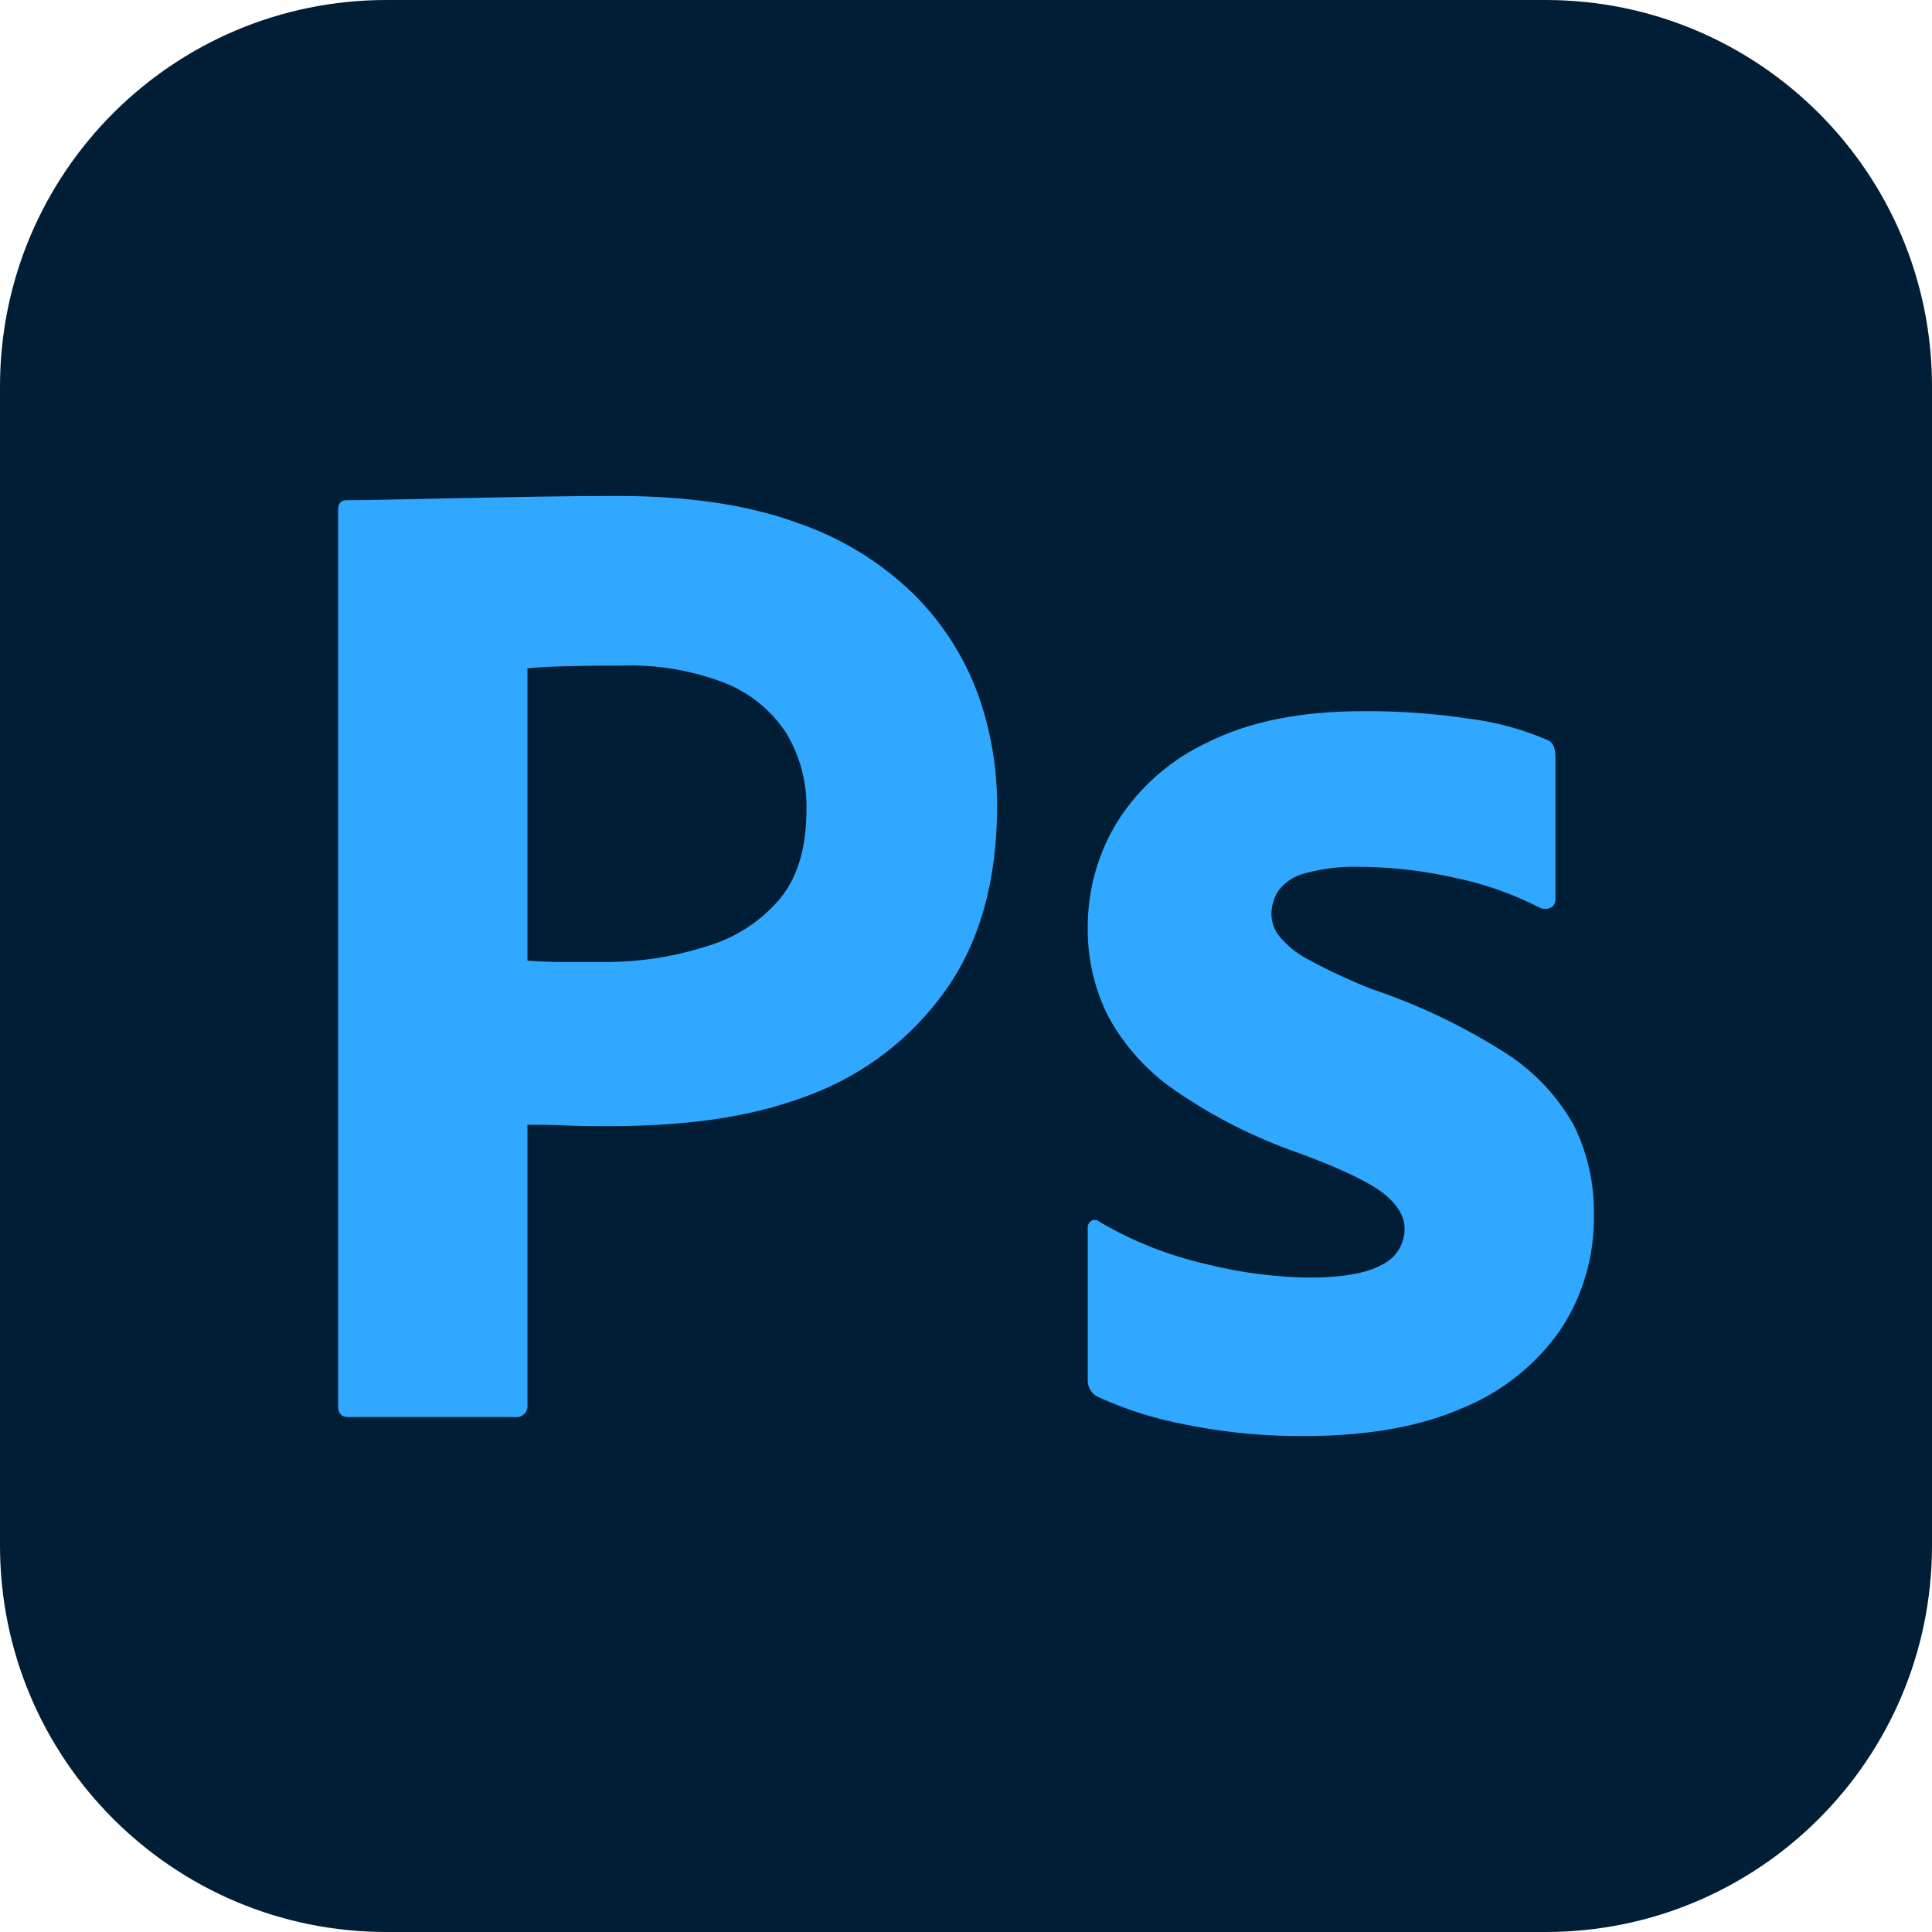
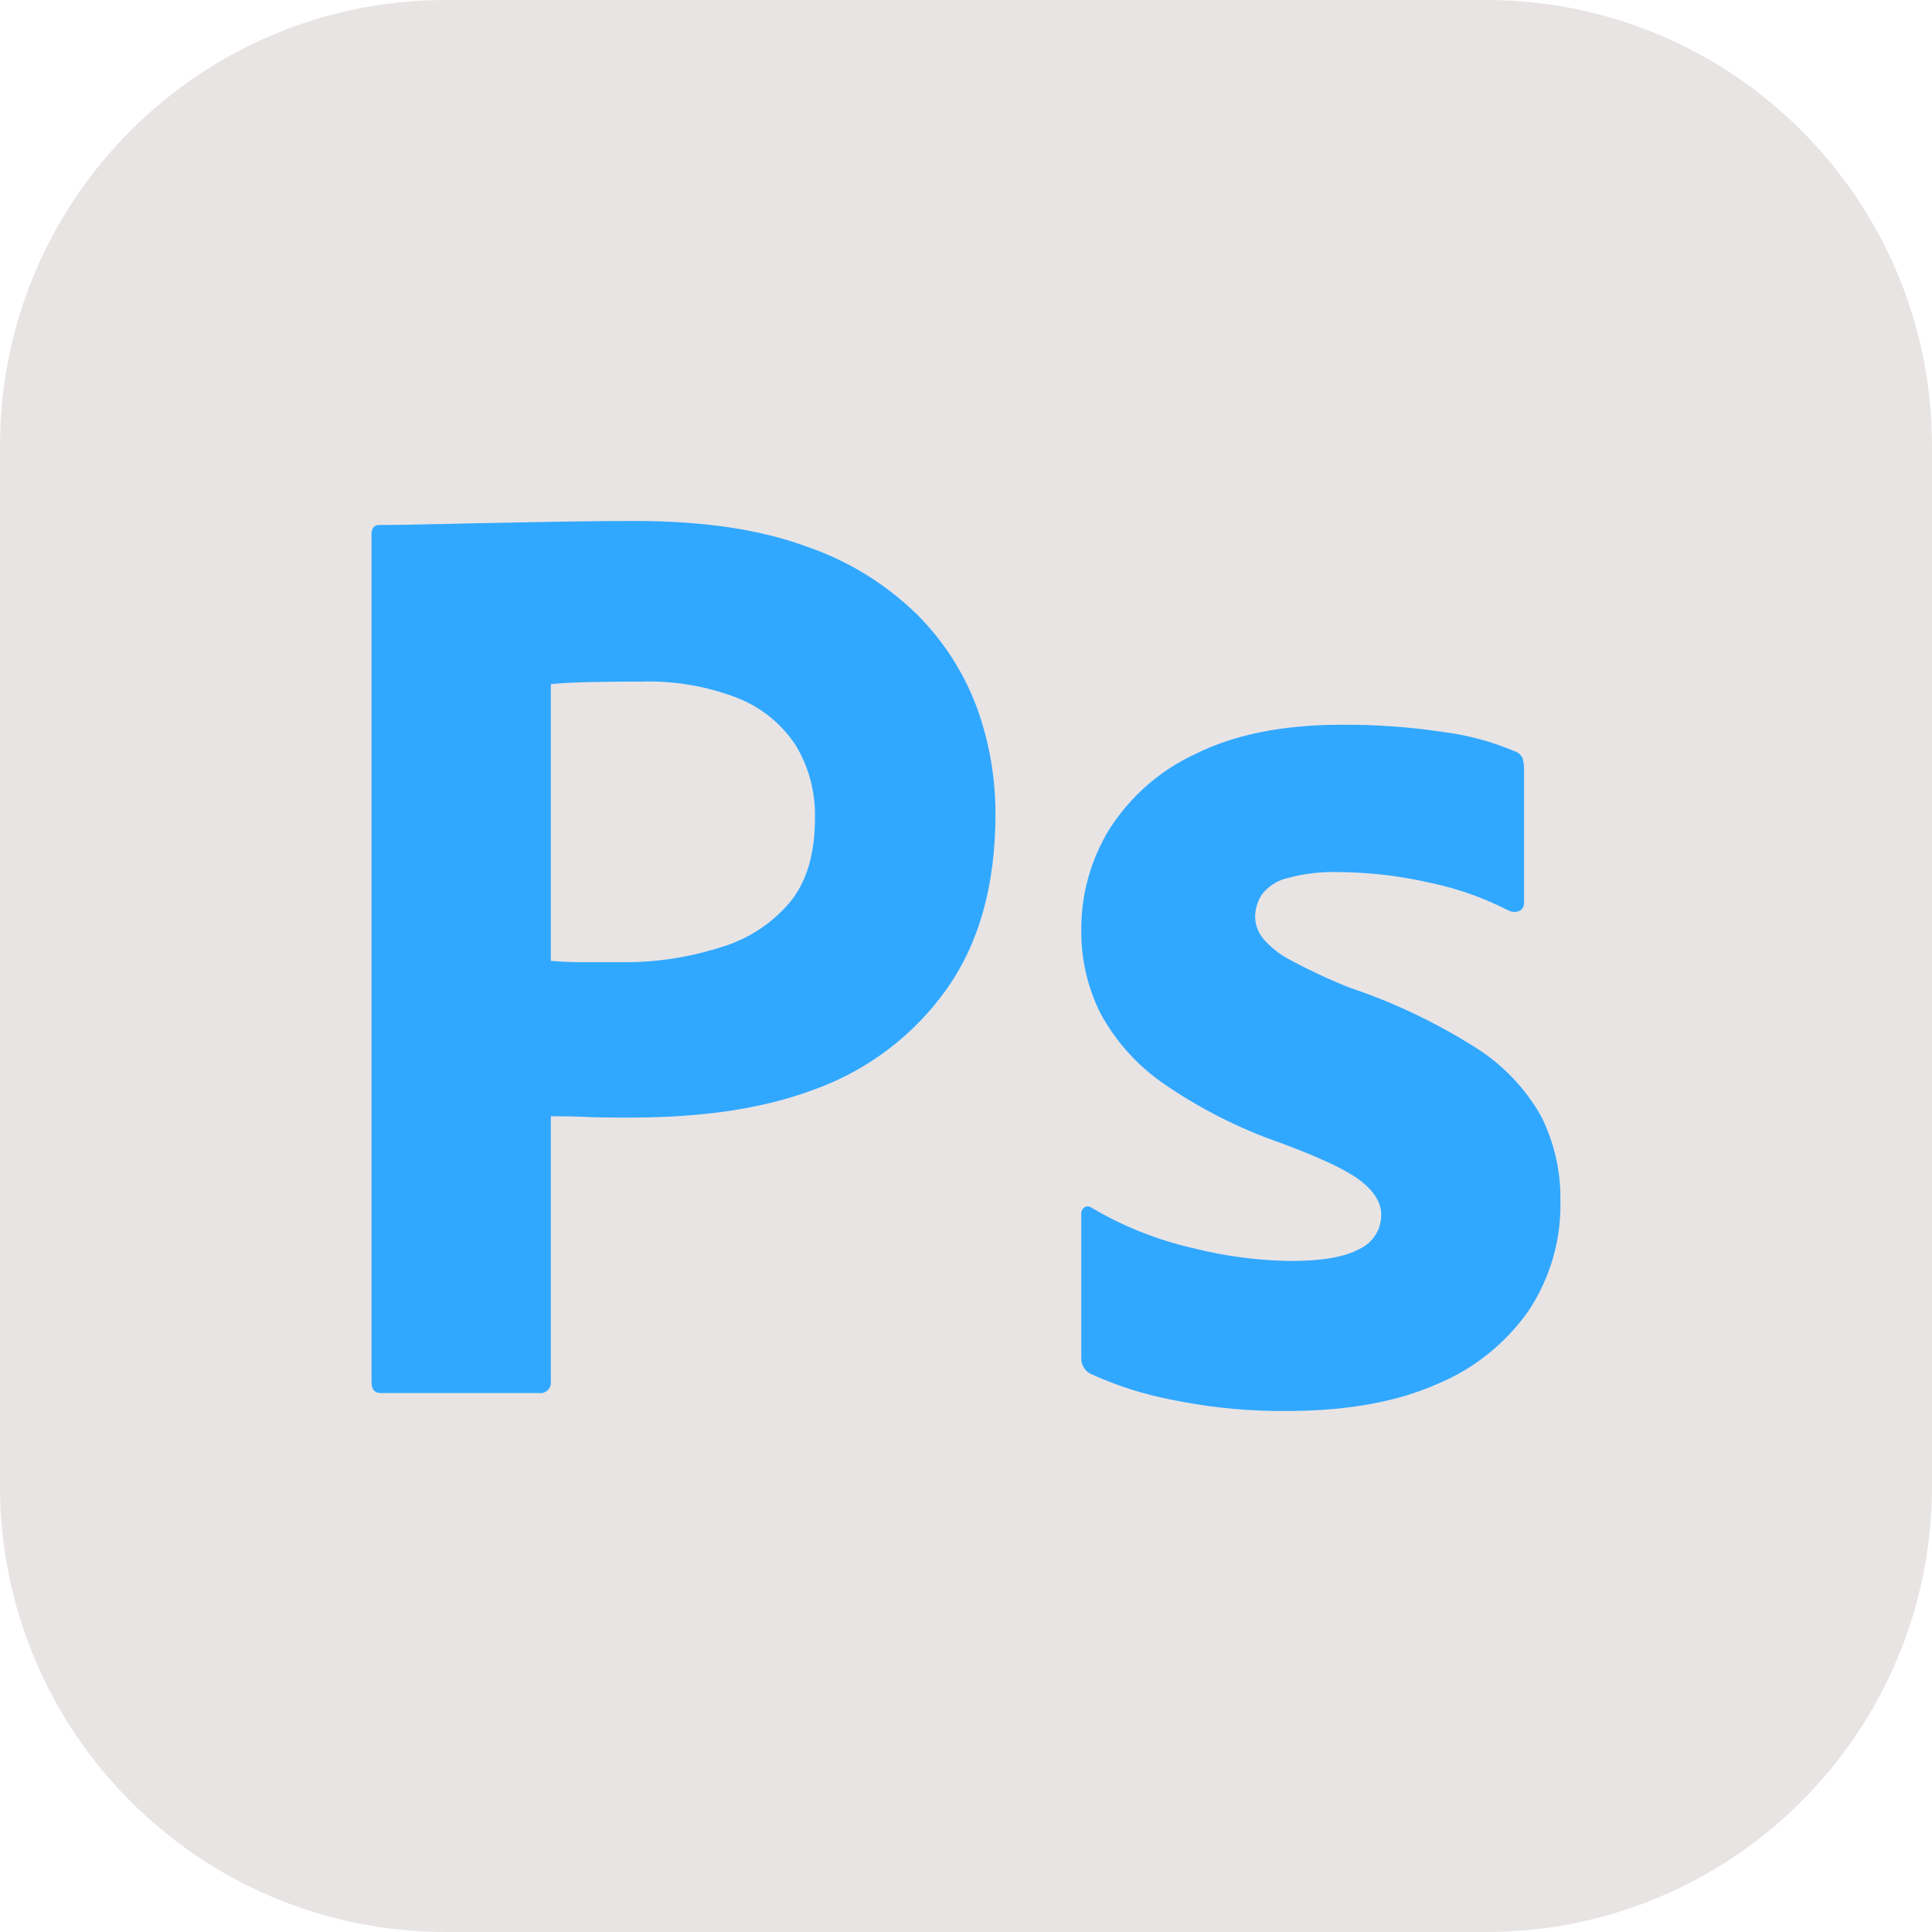
- <svg xmlns="http://www.w3.org/2000/svg" width="200" height="200" viewBox="0 0 200 200" fill="none">
-   <rect width="200" height="200" rx="40" fill="#001E36" />
-   <path d="M35 145.532V52.793C35 52.117 35.291 51.777 35.871 51.777L36.79 51.775L38.36 51.758L40.542 51.715L47.852 51.56L55.69 51.414C58.447 51.367 61.18 51.342 63.889 51.342C71.242 51.342 77.434 52.261 82.466 54.099C87.006 55.635 91.146 58.163 94.585 61.501C97.5 64.394 99.753 67.885 101.189 71.733C102.546 75.478 103.234 79.432 103.221 83.416C103.221 91.157 101.43 97.543 97.85 102.573C94.349 107.48 89.465 111.233 83.822 113.353L83.338 113.531C77.445 115.729 70.919 116.523 63.762 116.573L62.65 116.576L60.999 116.568L60.167 116.556L59.239 116.534L58.679 116.512L58.34 116.494L57.504 116.464L56.482 116.443L54.944 116.432L54.602 116.431V145.386C54.627 145.564 54.611 145.745 54.554 145.915C54.498 146.085 54.402 146.24 54.276 146.366C54.149 146.493 53.994 146.589 53.824 146.645C53.654 146.702 53.473 146.718 53.295 146.693H36.017C35.338 146.693 35 146.307 35 145.532ZM54.603 69.193V99.44C55.761 99.534 56.922 99.582 58.085 99.586H62.875C66.177 99.575 69.46 99.083 72.621 98.126L73.251 97.929C76.127 97.075 78.696 95.412 80.654 93.139C82.472 90.994 83.415 88.039 83.48 84.272L83.484 83.851C83.56 81.043 82.83 78.273 81.379 75.869C79.854 73.544 77.65 71.745 75.066 70.716C71.692 69.405 68.089 68.788 64.471 68.903L62.63 68.908L61.469 68.918L60.361 68.932L58.798 68.963L57.657 68.995L57.065 69.017L56.273 69.054L55.598 69.096L55.214 69.126L54.882 69.158L54.736 69.175L54.603 69.193ZM159.335 93.94C156.803 92.639 154.118 91.662 151.342 91.032L150.7 90.893C147.646 90.192 144.529 89.806 141.396 89.741L140.614 89.732C138.778 89.682 136.944 89.902 135.171 90.385C134.043 90.636 133.04 91.278 132.34 92.199C131.867 92.935 131.616 93.791 131.615 94.666C131.642 95.515 131.948 96.331 132.486 96.988C133.256 97.889 134.182 98.644 135.22 99.216L135.534 99.383C137.603 100.497 139.735 101.49 141.92 102.358C146.79 103.988 151.444 106.206 155.779 108.961C158.732 110.825 161.176 113.394 162.891 116.436C164.333 119.316 165.055 122.503 164.996 125.724C165.083 129.977 163.867 134.155 161.512 137.698C158.991 141.294 155.49 144.089 151.425 145.751C147.168 147.622 141.941 148.588 135.743 148.652L135.099 148.655C131.257 148.694 127.42 148.358 123.643 147.651L122.835 147.494C119.655 146.911 116.559 145.936 113.619 144.591C113.324 144.439 113.074 144.21 112.895 143.93C112.717 143.649 112.616 143.326 112.603 142.994V127.175C112.586 127.022 112.61 126.866 112.674 126.726C112.738 126.585 112.839 126.465 112.967 126.377C113.091 126.306 113.234 126.276 113.377 126.289C113.519 126.302 113.655 126.358 113.764 126.449C117.237 128.497 121.007 129.99 124.939 130.876C128.405 131.745 131.961 132.208 135.534 132.255C138.919 132.255 141.411 131.819 143.008 130.949C143.729 130.619 144.339 130.086 144.764 129.417C145.189 128.747 145.411 127.969 145.403 127.175C145.403 125.92 144.677 124.709 143.226 123.547C142.618 123.061 141.745 122.531 140.609 121.959L140.065 121.692L139.486 121.419L139.181 121.28L138.544 120.998C138.434 120.95 138.323 120.902 138.212 120.854L137.519 120.563L137.158 120.416L136.41 120.116L136.021 119.963L135.215 119.653L134.373 119.338C129.816 117.752 125.495 115.555 121.528 112.807C118.691 110.834 116.356 108.225 114.708 105.188C113.28 102.328 112.559 99.168 112.603 95.972C112.595 92.132 113.65 88.365 115.651 85.087C117.932 81.479 121.208 78.605 125.084 76.815C129.341 74.688 134.662 73.624 141.048 73.622C144.789 73.592 148.526 73.859 152.224 74.421C154.902 74.76 157.52 75.468 160.004 76.525C160.403 76.64 160.725 76.935 160.874 77.323C160.973 77.677 161.021 78.043 161.019 78.412V93.07C161.041 93.416 160.874 93.749 160.584 93.94C160.39 94.037 160.176 94.087 159.96 94.087C159.743 94.087 159.529 94.037 159.335 93.94Z" fill="#31A8FF" />
+ <svg xmlns="http://www.w3.org/2000/svg" width="130" height="130" viewBox="0 0 130 130" fill="none">
+   <rect width="130" height="130" rx="30" fill="#E8E4E4" />
+   <path d="M25 93.019V35.949C25 35.533 25.179 35.324 25.536 35.324L26.102 35.323L27.068 35.312L28.41 35.286L32.909 35.191L37.733 35.101C39.429 35.072 41.111 35.056 42.778 35.056C47.303 35.056 51.113 35.622 54.21 36.753C57.004 37.698 59.551 39.254 61.668 41.308C63.462 43.088 64.848 45.237 65.731 47.605C66.567 49.909 66.99 52.343 66.982 54.794C66.982 59.559 65.88 63.488 63.677 66.583C61.523 69.603 58.517 71.913 55.044 73.217L54.746 73.326C51.12 74.679 47.104 75.168 42.7 75.199L42.015 75.201L41 75.196L40.487 75.188L39.916 75.175L39.572 75.161L39.363 75.15L38.849 75.132L38.22 75.119L37.273 75.112L37.063 75.111V92.93C37.078 93.039 37.068 93.151 37.033 93.255C36.999 93.36 36.94 93.455 36.862 93.533C36.784 93.611 36.689 93.67 36.584 93.705C36.479 93.74 36.368 93.75 36.259 93.734H25.626C25.208 93.734 25 93.497 25 93.019ZM37.063 46.042V64.656C37.776 64.713 38.491 64.743 39.206 64.745H42.154C44.186 64.738 46.206 64.436 48.151 63.847L48.539 63.726C50.309 63.2 51.89 62.177 53.094 60.778C54.214 59.458 54.794 57.639 54.834 55.322L54.836 55.062C54.883 53.334 54.434 51.63 53.541 50.15C52.602 48.719 51.246 47.612 49.656 46.979C47.58 46.172 45.362 45.793 43.136 45.863L42.003 45.866L41.289 45.873L40.607 45.882L39.645 45.9L38.943 45.92L38.578 45.934L38.091 45.956L37.676 45.982L37.439 46.001L37.235 46.02L37.145 46.031L37.063 46.042ZM101.514 61.271C99.956 60.47 98.303 59.869 96.595 59.481L96.2 59.396C94.321 58.965 92.402 58.727 90.475 58.687L89.993 58.681C88.863 58.651 87.735 58.786 86.644 59.083C85.95 59.237 85.332 59.633 84.902 60.199C84.611 60.652 84.456 61.179 84.456 61.718C84.472 62.24 84.66 62.742 84.991 63.146C85.465 63.701 86.035 64.165 86.674 64.518L86.867 64.62C88.141 65.306 89.453 65.917 90.797 66.451C93.794 67.454 96.658 68.819 99.326 70.514C101.143 71.662 102.647 73.242 103.702 75.114C104.59 76.887 105.034 78.848 104.997 80.83C105.051 83.447 104.303 86.018 102.854 88.199C101.302 90.411 99.148 92.132 96.646 93.155C94.027 94.306 90.81 94.9 86.996 94.94L86.599 94.942C84.235 94.966 81.874 94.759 79.549 94.324L79.052 94.227C77.095 93.868 75.19 93.268 73.381 92.441C73.199 92.347 73.045 92.206 72.936 92.034C72.826 91.861 72.764 91.662 72.756 91.458V81.723C72.745 81.629 72.76 81.533 72.8 81.447C72.839 81.36 72.901 81.286 72.98 81.232C73.056 81.189 73.144 81.17 73.232 81.178C73.32 81.186 73.403 81.22 73.47 81.277C75.607 82.537 77.927 83.456 80.347 84.001C82.48 84.535 84.668 84.82 86.867 84.849C88.95 84.849 90.484 84.581 91.466 84.045C91.91 83.842 92.286 83.515 92.547 83.103C92.809 82.691 92.945 82.211 92.94 81.723C92.94 80.951 92.494 80.206 91.601 79.491C91.226 79.191 90.689 78.865 89.99 78.513L89.656 78.349L89.299 78.181L89.112 78.095L88.719 77.922C88.651 77.892 88.583 77.862 88.515 77.833L88.089 77.654L87.867 77.563L87.406 77.379L87.167 77.285L86.671 77.094L86.153 76.9C83.348 75.924 80.689 74.572 78.248 72.881C76.502 71.667 75.065 70.061 74.051 68.192C73.172 66.433 72.728 64.488 72.756 62.521C72.751 60.158 73.4 57.84 74.631 55.823C76.035 53.602 78.051 51.834 80.437 50.733C83.056 49.424 86.33 48.768 90.26 48.767C92.562 48.749 94.862 48.913 97.138 49.259C98.786 49.468 100.397 49.904 101.925 50.554C102.171 50.624 102.369 50.806 102.461 51.045C102.522 51.263 102.551 51.488 102.55 51.715V60.735C102.563 60.949 102.461 61.153 102.283 61.271C102.163 61.33 102.032 61.361 101.898 61.361C101.765 61.361 101.633 61.33 101.514 61.271Z" fill="#31A8FF" />
</svg>
